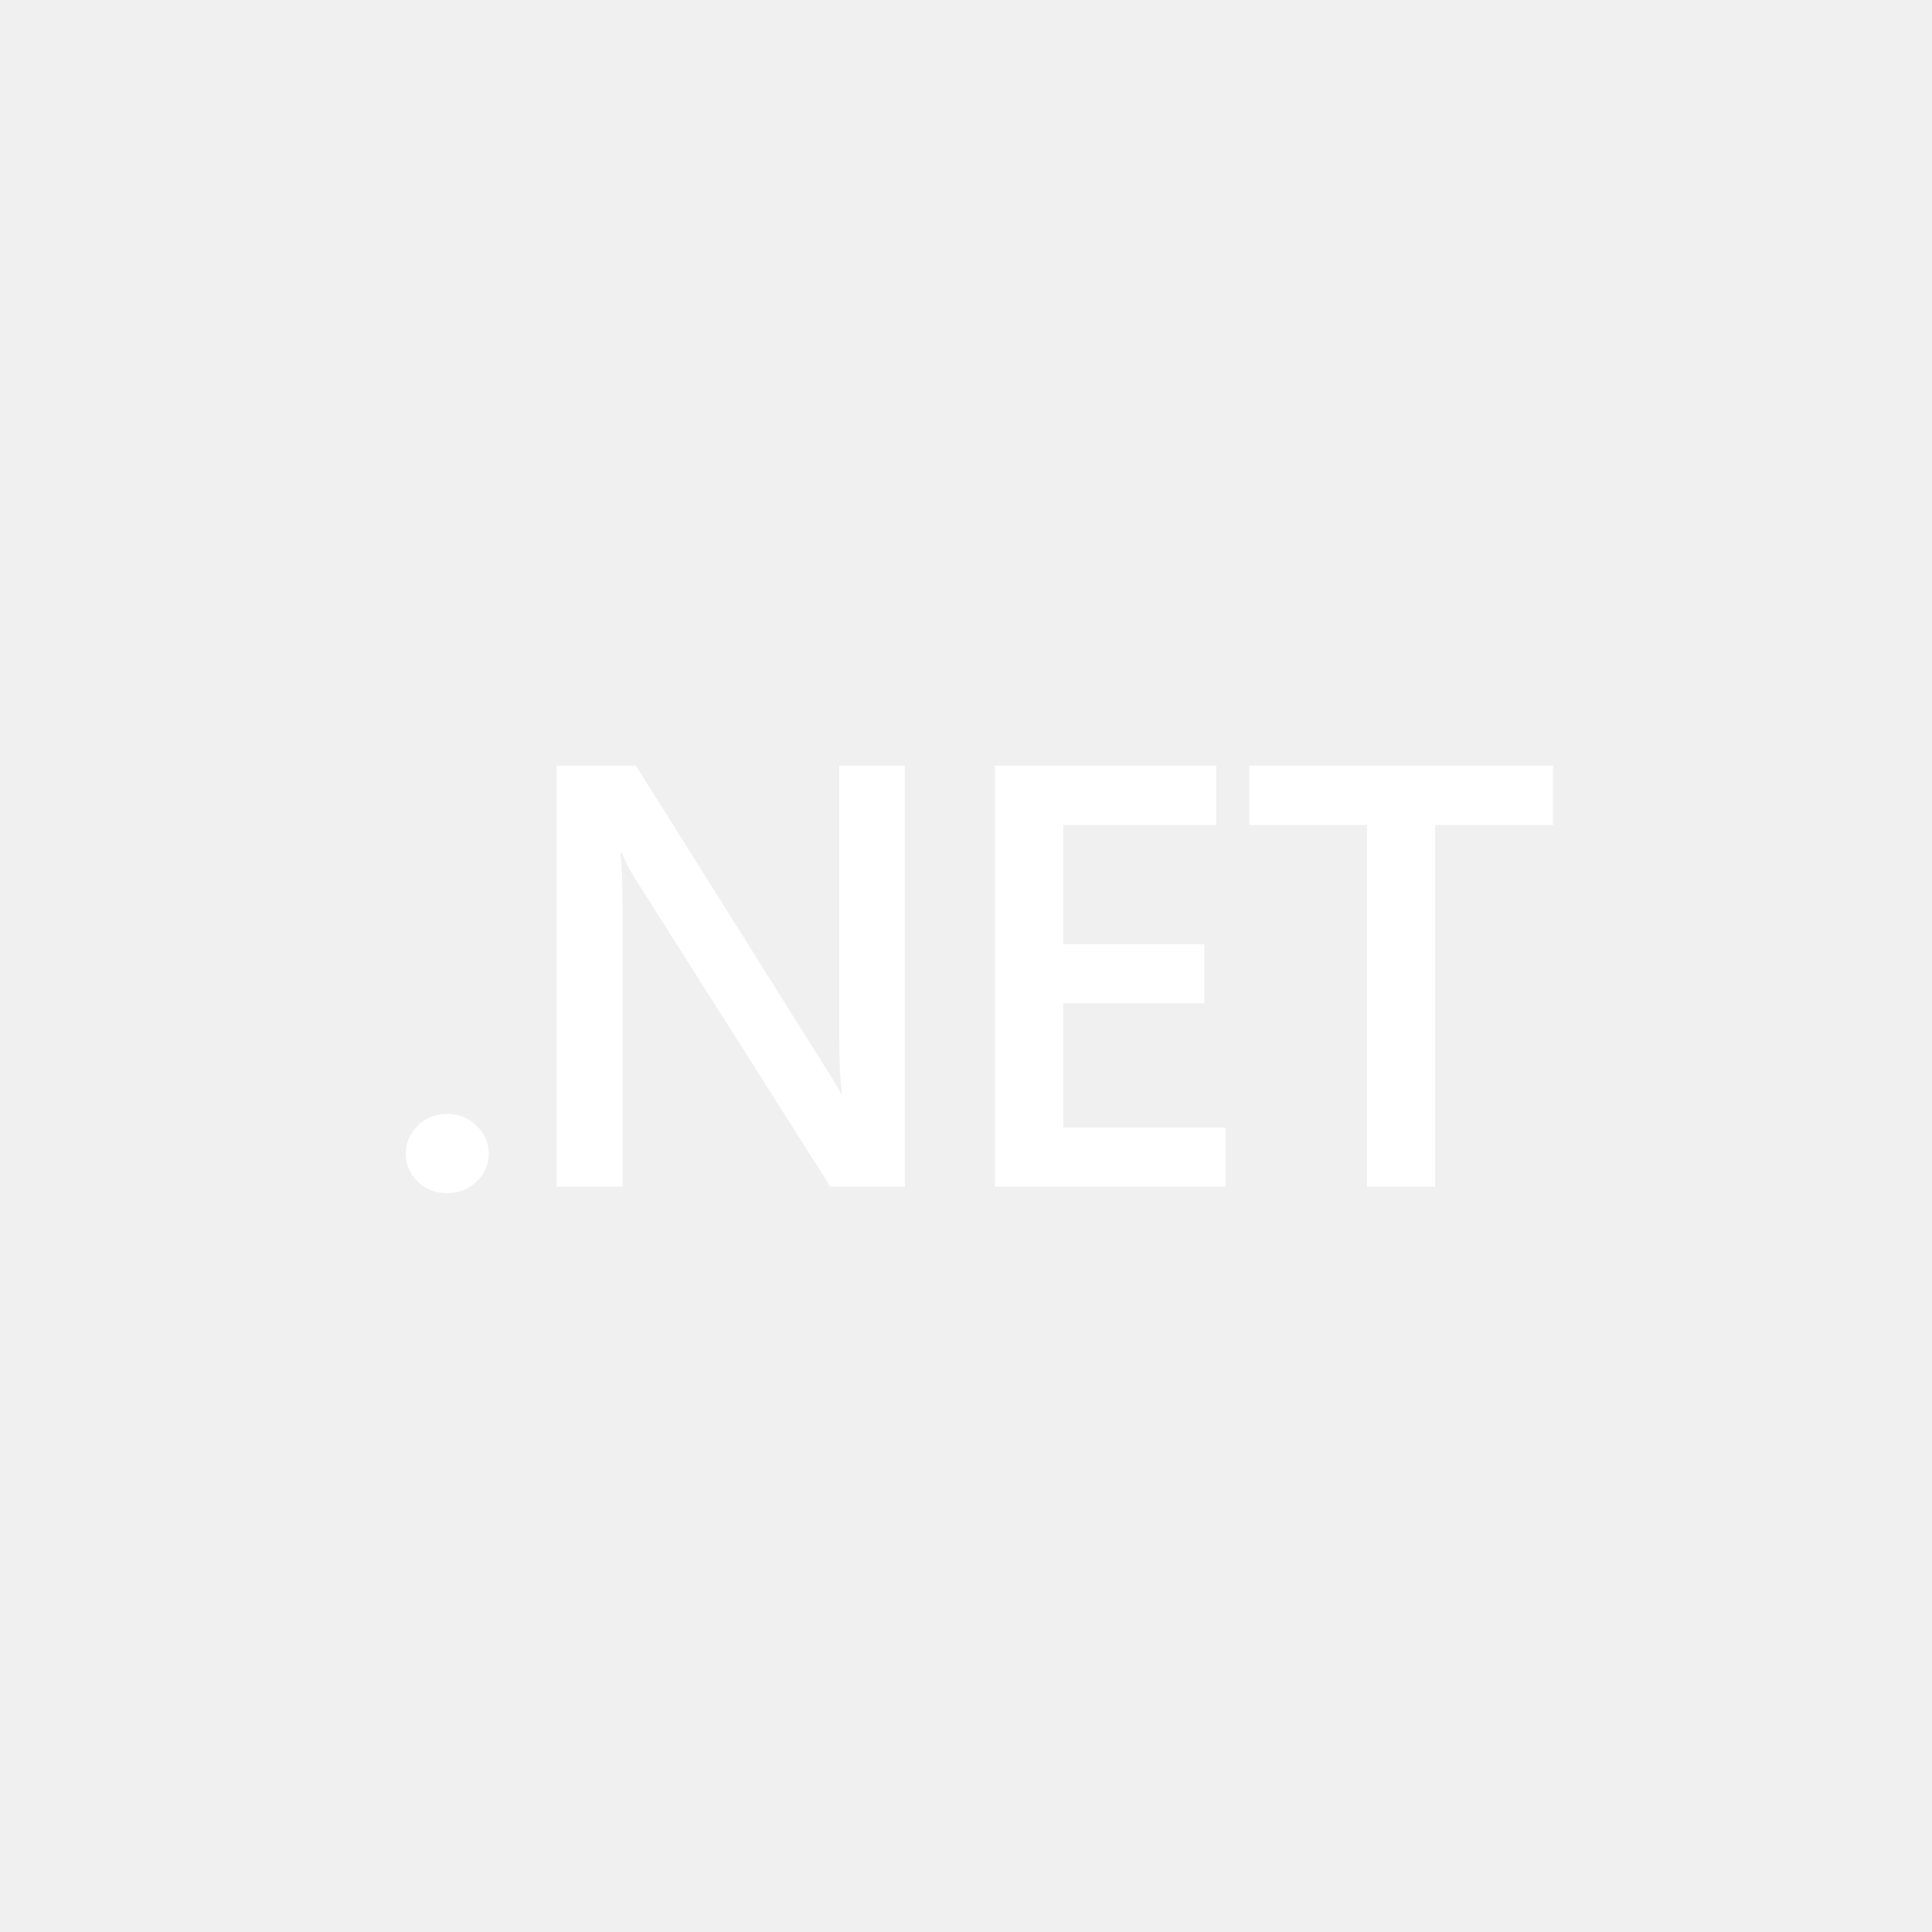
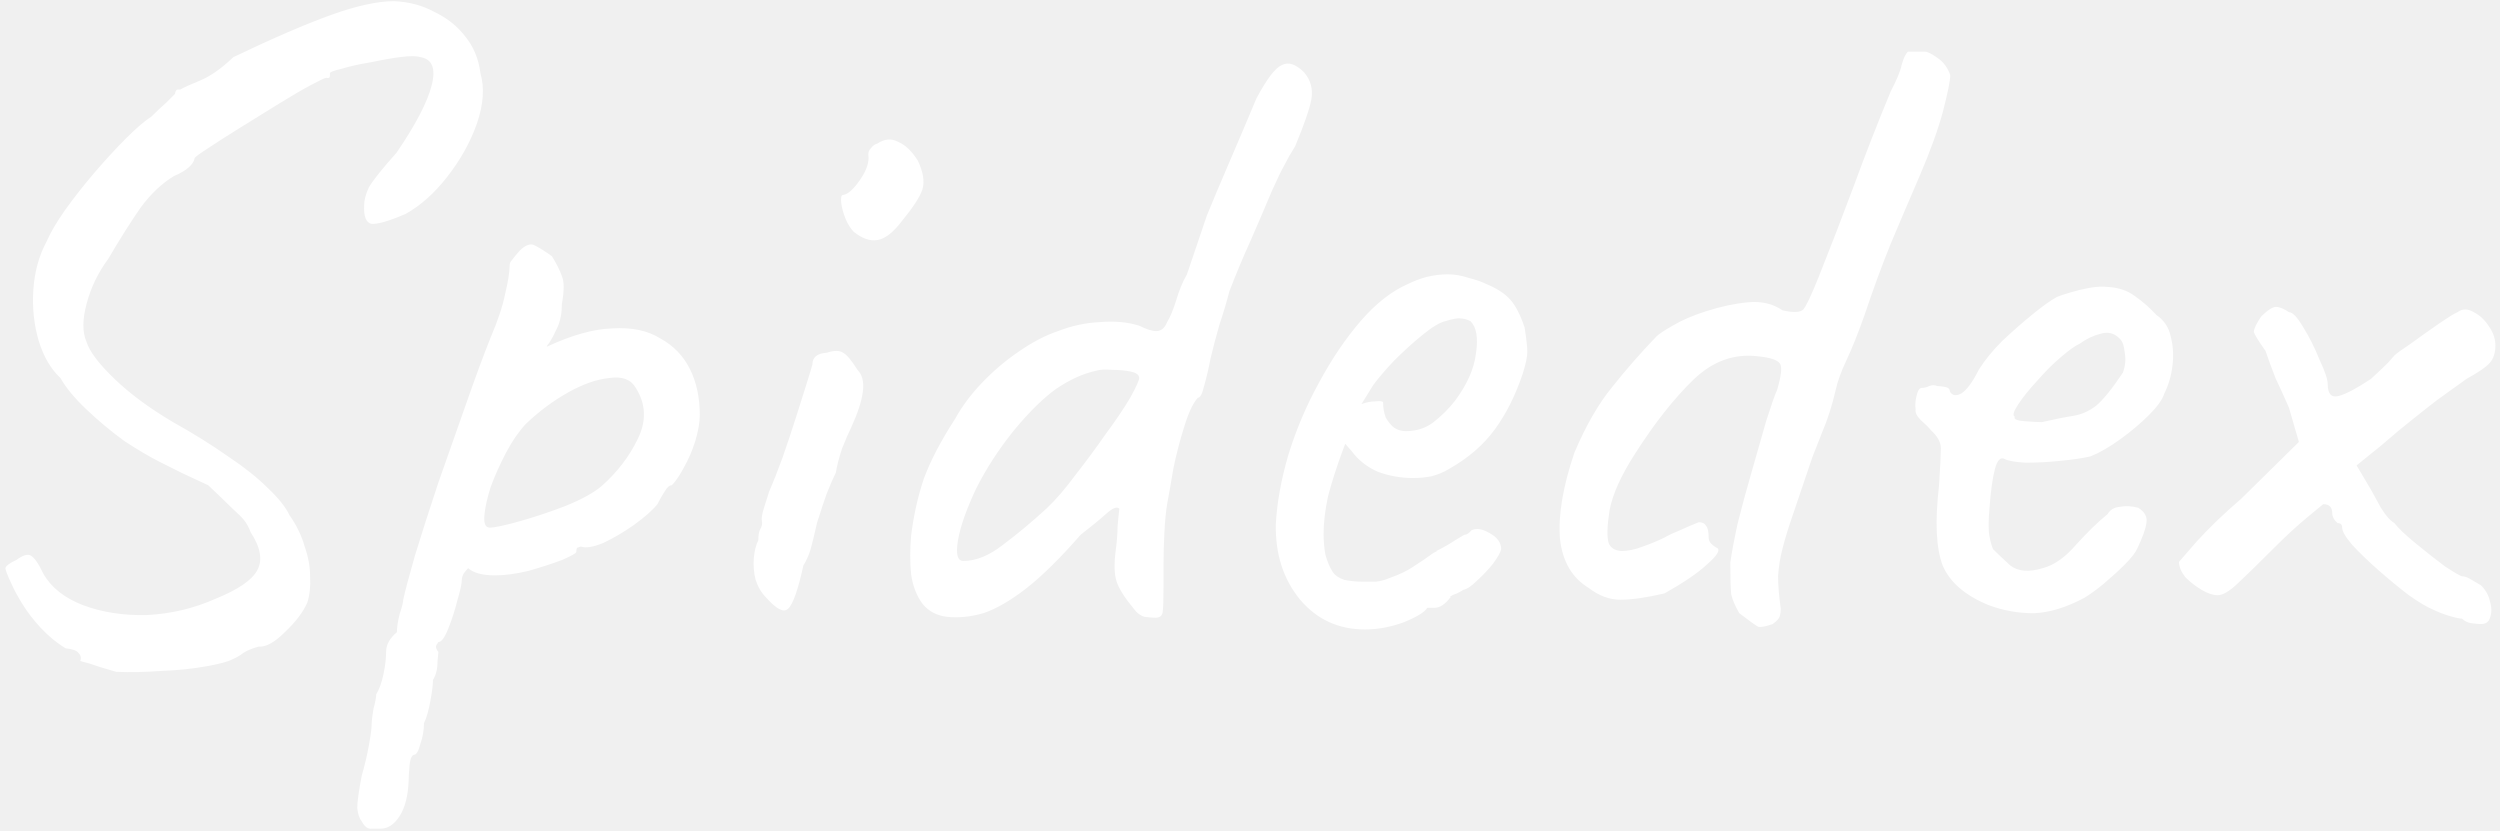
- <svg xmlns="http://www.w3.org/2000/svg" width="456" height="456" viewBox="0 0 456 456" version="1.1" xml:space="preserve" style="fill-rule:evenodd;clip-rule:evenodd;stroke-linejoin:round;stroke-miterlimit:2;">
-   <path d="m 105.5,281.609 c -2.703,0 -5.001,-0.9 -6.893,-2.702 -1.892,-1.848 -2.838,-4.042 -2.838,-6.582 0,-2.587 0.946,-4.804 2.838,-6.652 1.892,-1.848 4.19,-2.772 6.893,-2.772 2.748,0 5.068,0.924 6.96,2.772 1.937,1.848 2.906,4.064 2.906,6.652 0,2.54 -0.968,4.734 -2.906,6.582 -1.892,1.802 -4.212,2.702 -6.96,2.702 z" style="fill:#ffffff;fill-rule:nonzero;stroke-width:0.838" />
-   <path d="M 213.561,280.084 H 195.99 L 149.7,207.054 c -1.171,-1.848 -2.14,-3.765 -2.906,-5.751 h -0.406 c 0.361,2.125 0.541,6.675 0.541,13.65 v 65.132 h -15.543 v -99.36 h 18.719 l 44.737,71.298 c 1.892,2.957 3.109,4.989 3.649,6.098 h 0.27 c -0.45,-2.632 -0.676,-7.09 -0.676,-13.373 v -64.023 h 15.476 z" style="fill:#ffffff;fill-rule:nonzero;stroke-width:0.838" />
-   <path d="m 289.251,280.084 h -54.401 v -99.36 h 52.238 v 13.997 h -36.154 v 28.131 h 33.316 v 13.927 h -33.316 v 29.378 h 38.316 z" style="fill:#ffffff;fill-rule:nonzero;stroke-width:0.838" />
-   <path d="M 366.565,194.721 H 338.722 v 85.363 h -16.084 v -85.363 h -27.775 v -13.997 h 71.701 z" style="fill:#ffffff;fill-rule:nonzero;stroke-width:0.838" />
+ <svg xmlns="http://www.w3.org/2000/svg" width="355" height="118" viewBox="0 0 355 118" fill="none">
+   <path d="M16.512 95.4C14.976 94.973 13.739 94.589 12.8 94.248C11.861 93.992 11.392 93.864 11.392 93.864C11.563 93.437 11.477 93.053 11.136 92.712C10.88 92.371 10.283 92.157 9.344 92.072C8.064 91.304 6.869 90.323 5.76 89.128C4.736 88.019 3.883 86.909 3.2 85.8C2.517 84.691 2.005 83.752 1.664 82.984C1.067 81.704 0.768 80.936 0.768 80.68C0.853 80.339 1.365 79.955 2.304 79.528C3.243 78.845 3.925 78.632 4.352 78.888C4.864 79.144 5.461 79.997 6.144 81.448C7.253 83.411 9.131 84.904 11.776 85.928C14.507 86.952 17.536 87.421 20.864 87.336C24.277 87.165 27.52 86.397 30.592 85.032C33.749 83.752 35.712 82.429 36.48 81.064C37.333 79.613 37.035 77.779 35.584 75.56C35.328 74.877 35.029 74.323 34.688 73.896C34.347 73.469 33.792 72.915 33.024 72.232C32.341 71.549 31.189 70.44 29.568 68.904C28.288 68.307 27.093 67.752 25.984 67.24C24.96 66.728 23.851 66.173 22.656 65.576C21.291 64.893 19.627 63.912 17.664 62.632C15.787 61.267 13.995 59.773 12.288 58.152C10.581 56.531 9.344 55.037 8.576 53.672C7.211 52.392 6.187 50.643 5.504 48.424C4.821 46.12 4.565 43.688 4.736 41.128C4.907 38.568 5.547 36.264 6.656 34.216C7.168 33.021 8.021 31.571 9.216 29.864C10.496 28.072 11.904 26.28 13.44 24.488C14.976 22.696 16.469 21.075 17.92 19.624C19.371 18.173 20.565 17.149 21.504 16.552C22.187 15.869 22.912 15.187 23.68 14.504C24.448 13.736 24.832 13.352 24.832 13.352C24.917 12.925 25.045 12.712 25.216 12.712C25.472 12.712 25.6 12.712 25.6 12.712C26.027 12.456 26.965 12.029 28.416 11.432C29.867 10.835 31.445 9.725 33.152 8.104C38.869 5.373 43.52 3.368 47.104 2.088C50.688 0.808 53.632 0.168 55.936 0.168C58.069 0.253 59.989 0.765 61.696 1.704C63.488 2.557 64.939 3.709 66.048 5.16C67.243 6.611 67.968 8.36 68.224 10.408C68.821 12.456 68.651 14.845 67.712 17.576C66.773 20.221 65.365 22.739 63.488 25.128C61.696 27.432 59.733 29.181 57.6 30.376C55.211 31.4 53.589 31.869 52.736 31.784C51.968 31.613 51.627 30.717 51.712 29.096C51.712 28.413 51.925 27.603 52.352 26.664C52.864 25.725 54.187 24.061 56.32 21.672C59.051 17.661 60.715 14.461 61.312 12.072C61.909 9.683 61.355 8.36 59.648 8.104C59.136 7.933 58.197 7.933 56.832 8.104C55.552 8.275 54.101 8.531 52.48 8.872C50.944 9.128 49.621 9.427 48.512 9.768C47.403 10.024 46.848 10.237 46.848 10.408C46.848 10.408 46.848 10.536 46.848 10.792C46.848 11.048 46.677 11.133 46.336 11.048C46.165 11.048 45.44 11.389 44.16 12.072C42.88 12.755 41.344 13.651 39.552 14.76C37.76 15.869 35.968 16.979 34.176 18.088C32.384 19.197 30.848 20.179 29.568 21.032C28.373 21.8 27.733 22.269 27.648 22.44C27.477 23.379 26.496 24.232 24.704 25C22.997 26.024 21.419 27.517 19.968 29.48C18.603 31.443 17.067 33.875 15.36 36.776C13.909 38.739 12.885 40.872 12.288 43.176C11.691 45.395 11.691 47.187 12.288 48.552C12.715 49.917 14.037 51.667 16.256 53.8C18.475 55.933 21.248 57.981 24.576 59.944C27.477 61.565 30.08 63.187 32.384 64.808C34.688 66.344 36.565 67.837 38.016 69.288C39.552 70.739 40.576 72.019 41.088 73.128C42.112 74.579 42.837 76.072 43.264 77.608C43.776 79.059 44.032 80.467 44.032 81.832C44.117 83.197 43.989 84.435 43.648 85.544C43.051 86.909 41.984 88.317 40.448 89.768C38.997 91.219 37.76 91.901 36.736 91.816C35.797 92.072 35.072 92.371 34.56 92.712C34.133 93.053 33.621 93.352 33.024 93.608C32.427 93.949 31.147 94.291 29.184 94.632C27.307 94.973 25.216 95.187 22.912 95.272C20.608 95.443 18.475 95.485 16.512 95.4ZM54.058 117.672C53.717 117.672 53.29 117.672 52.778 117.672C52.266 117.757 51.797 117.416 51.37 116.648C51.029 116.221 50.815 115.581 50.73 114.728C50.73 113.875 50.943 112.339 51.37 110.12C51.797 108.669 52.138 107.219 52.394 105.768C52.65 104.403 52.778 103.379 52.778 102.696C52.778 102.355 52.863 101.672 53.034 100.648C53.29 99.709 53.418 99.027 53.418 98.6C53.845 97.917 54.186 96.979 54.442 95.784C54.698 94.589 54.826 93.523 54.826 92.584C54.826 91.56 55.338 90.621 56.362 89.768C56.362 89.085 56.49 88.232 56.746 87.208C57.087 86.184 57.258 85.501 57.258 85.16C57.514 83.965 58.069 81.875 58.922 78.888C59.861 75.816 60.97 72.36 62.25 68.52C63.615 64.68 64.938 60.925 66.218 57.256C67.498 53.587 68.65 50.472 69.674 47.912C70.698 45.523 71.381 43.475 71.722 41.768C72.149 39.976 72.362 38.653 72.362 37.8C72.362 37.459 72.447 37.203 72.618 37.032C72.789 36.776 73.173 36.307 73.77 35.624C74.623 34.771 75.349 34.515 75.946 34.856C76.629 35.197 77.439 35.709 78.378 36.392C79.061 37.501 79.53 38.44 79.786 39.208C80.127 39.976 80.127 41.299 79.786 43.176C79.786 44.456 79.573 45.565 79.146 46.504C78.719 47.443 78.335 48.168 77.994 48.68C77.653 49.107 77.567 49.277 77.738 49.192C81.237 47.571 84.309 46.717 86.954 46.632C89.685 46.461 91.946 46.931 93.738 48.04C95.615 49.064 97.023 50.515 97.962 52.392C98.901 54.269 99.37 56.445 99.37 58.92C99.37 59.944 99.157 61.181 98.73 62.632C98.303 63.997 97.749 65.277 97.066 66.472C96.469 67.581 95.914 68.392 95.402 68.904C95.061 68.904 94.719 69.203 94.378 69.8C94.037 70.312 93.695 70.909 93.354 71.592C92.671 72.445 91.562 73.427 90.026 74.536C88.575 75.56 87.125 76.413 85.674 77.096C84.223 77.693 83.157 77.864 82.474 77.608C82.474 77.608 82.346 77.651 82.09 77.736C81.919 77.736 81.834 77.949 81.834 78.376C81.834 78.547 81.151 78.931 79.786 79.528C78.421 80.04 76.842 80.552 75.05 81.064C73.258 81.491 71.679 81.704 70.314 81.704C68.522 81.704 67.242 81.363 66.474 80.68C66.303 80.851 66.09 81.107 65.834 81.448C65.663 81.789 65.578 82.088 65.578 82.344C65.578 82.856 65.365 83.837 64.938 85.288C64.597 86.653 64.17 87.976 63.658 89.256C63.146 90.536 62.677 91.176 62.25 91.176C62.25 91.176 62.165 91.304 61.994 91.56C61.823 91.816 61.909 92.157 62.25 92.584C62.25 92.584 62.207 93.053 62.122 93.992C62.122 95.016 61.909 95.869 61.482 96.552C61.482 97.235 61.354 98.259 61.098 99.624C60.842 100.989 60.543 102.013 60.202 102.696C60.202 103.72 60.031 104.701 59.69 105.64C59.434 106.664 59.135 107.176 58.794 107.176C58.453 107.261 58.239 107.773 58.154 108.712C58.069 109.736 58.026 110.461 58.026 110.888C57.941 113.021 57.514 114.685 56.746 115.88C55.978 117.075 55.082 117.672 54.058 117.672ZM69.546 74.92C70.229 74.92 71.637 74.621 73.77 74.024C75.903 73.427 78.079 72.701 80.298 71.848C82.602 70.909 84.309 69.971 85.418 69.032C87.637 67.069 89.343 64.851 90.538 62.376C91.818 59.816 91.733 57.384 90.282 55.08C89.599 53.885 88.362 53.416 86.57 53.672C84.778 53.843 82.815 54.525 80.682 55.72C78.549 56.915 76.543 58.408 74.666 60.2C73.642 61.309 72.703 62.675 71.85 64.296C70.997 65.917 70.271 67.539 69.674 69.16C69.162 70.781 68.863 72.147 68.778 73.256C68.693 74.365 68.949 74.92 69.546 74.92ZM108.833 84.904C108.15 84.221 107.638 83.368 107.297 82.344C107.041 81.32 106.956 80.296 107.041 79.272C107.126 78.248 107.34 77.395 107.681 76.712C107.681 76.029 107.766 75.517 107.937 75.176C108.193 74.749 108.278 74.365 108.193 74.024C108.108 73.683 108.193 73.085 108.449 72.232C108.705 71.379 108.961 70.568 109.217 69.8C109.814 68.435 110.454 66.813 111.137 64.936C111.82 62.973 112.46 61.053 113.057 59.176C113.654 57.299 114.166 55.677 114.593 54.312C115.02 52.947 115.276 52.093 115.361 51.752C115.361 50.728 116.044 50.173 117.409 50.088C118.433 49.747 119.201 49.747 119.713 50.088C120.225 50.344 120.908 51.155 121.761 52.52C122.444 53.203 122.7 54.227 122.529 55.592C122.358 56.957 121.804 58.664 120.865 60.712C120.524 61.395 120.097 62.376 119.585 63.656C119.158 64.936 118.86 66.088 118.689 67.112C118.348 67.795 117.921 68.776 117.409 70.056C116.982 71.251 116.598 72.403 116.257 73.512C116.086 73.939 115.916 74.579 115.745 75.432C115.574 76.2 115.361 77.053 115.105 77.992C114.849 78.845 114.508 79.613 114.081 80.296C113.313 83.795 112.588 85.843 111.905 86.44C111.308 87.037 110.284 86.525 108.833 84.904ZM121.249 32.936C120.822 32.509 120.438 31.912 120.097 31.144C119.756 30.291 119.542 29.523 119.457 28.84C119.372 28.072 119.457 27.688 119.713 27.688C120.396 27.603 121.206 26.877 122.145 25.512C123.084 24.147 123.468 22.952 123.297 21.928C123.297 21.587 123.425 21.288 123.681 21.032C123.937 20.691 124.236 20.477 124.577 20.392C125.601 19.709 126.582 19.624 127.521 20.136C128.545 20.563 129.484 21.459 130.337 22.824C131.105 24.445 131.318 25.811 130.977 26.92C130.636 27.944 129.697 29.395 128.161 31.272C126.881 32.979 125.686 33.917 124.577 34.088C123.553 34.259 122.444 33.875 121.249 32.936ZM164.068 87.72C163.727 87.72 163.215 87.677 162.532 87.592C161.935 87.421 161.423 87.037 160.996 86.44C159.716 84.904 158.905 83.624 158.564 82.6C158.223 81.576 158.18 80.083 158.436 78.12C158.607 76.84 158.692 75.731 158.692 74.792C158.777 73.768 158.863 72.915 158.948 72.232C158.607 71.891 157.967 72.147 157.028 73C156.175 73.768 154.98 74.749 153.444 75.944C150.543 79.272 147.94 81.832 145.636 83.624C143.417 85.331 141.412 86.483 139.62 87.08C137.828 87.592 136.121 87.763 134.5 87.592C133.049 87.421 131.897 86.824 131.044 85.8C130.191 84.691 129.636 83.283 129.38 81.576C129.209 79.869 129.209 78.035 129.38 76.072C129.721 73.256 130.319 70.568 131.172 68.008C132.111 65.448 133.604 62.589 135.652 59.432C136.591 57.725 137.828 56.061 139.364 54.44C140.985 52.733 142.735 51.24 144.612 49.96C146.575 48.595 148.452 47.613 150.244 47.016C152.207 46.248 154.212 45.821 156.26 45.736C158.308 45.565 160.143 45.736 161.764 46.248C162.788 46.76 163.599 47.016 164.196 47.016C164.879 47.016 165.391 46.589 165.732 45.736C166.159 45.053 166.585 44.029 167.012 42.664C167.439 41.213 167.951 39.976 168.548 38.952L171.364 30.632C172.303 28.328 173.327 25.896 174.436 23.336C175.545 20.776 176.868 17.661 178.404 13.992C179.855 11.261 181.049 9.683 181.988 9.256C182.927 8.744 183.993 9.085 185.188 10.28C186.127 11.389 186.468 12.669 186.212 14.12C185.956 15.485 185.188 17.704 183.908 20.776C183.311 21.715 182.799 22.611 182.372 23.464C181.945 24.232 181.348 25.469 180.58 27.176C179.471 29.821 178.447 32.211 177.508 34.344C176.569 36.392 175.588 38.739 174.564 41.384C174.223 42.749 173.753 44.328 173.156 46.12C172.644 47.912 172.217 49.533 171.876 50.984C171.62 52.349 171.321 53.629 170.98 54.824C170.724 55.933 170.425 56.488 170.084 56.488C169.401 57.256 168.761 58.621 168.164 60.584C167.567 62.461 167.055 64.424 166.628 66.472C166.287 68.52 165.988 70.227 165.732 71.592C165.561 72.616 165.433 73.939 165.348 75.56C165.263 77.181 165.22 78.76 165.22 80.296C165.22 81.747 165.22 82.771 165.22 83.368C165.22 85.245 165.177 86.44 165.092 86.952C165.007 87.464 164.665 87.72 164.068 87.72ZM136.804 79.656C138.596 79.656 140.473 78.888 142.436 77.352C144.484 75.816 146.532 74.109 148.58 72.232C149.86 71.037 151.225 69.459 152.676 67.496C154.212 65.533 155.663 63.571 157.028 61.608C158.479 59.645 159.631 57.939 160.484 56.488C161.337 54.952 161.764 54.013 161.764 53.672C161.764 53.245 161.38 52.947 160.612 52.776C159.844 52.605 158.948 52.52 157.924 52.52C156.985 52.435 156.217 52.477 155.62 52.648C153.743 53.075 151.865 53.928 149.988 55.208C148.196 56.488 146.233 58.408 144.1 60.968C141.881 63.699 140.047 66.515 138.596 69.416C137.231 72.317 136.377 74.749 136.036 76.712C135.695 78.675 135.951 79.656 136.804 79.656ZM193.838 89.384C190.083 89.384 187.011 87.976 184.622 85.16C182.233 82.259 181.081 78.675 181.166 74.408C181.337 71.336 181.934 68.051 182.958 64.552C184.067 60.968 185.518 57.555 187.31 54.312C189.102 50.984 191.065 48.083 193.198 45.608C195.331 43.133 197.55 41.384 199.854 40.36C200.707 39.933 201.603 39.592 202.542 39.336C203.566 39.08 204.59 38.952 205.614 38.952C206.553 38.952 207.534 39.123 208.558 39.464C209.582 39.72 210.435 40.019 211.118 40.36C212.569 40.957 213.678 41.683 214.446 42.536C215.214 43.389 215.897 44.712 216.494 46.504C216.75 48.125 216.878 49.277 216.878 49.96C216.878 50.643 216.665 51.667 216.238 53.032C215.214 56.104 213.891 58.749 212.27 60.968C210.649 63.187 208.473 65.064 205.742 66.6C205.059 67.027 204.249 67.368 203.31 67.624C202.457 67.795 201.561 67.88 200.622 67.88C198.915 67.88 197.251 67.581 195.63 66.984C194.094 66.301 192.857 65.32 191.918 64.04L191.022 63.016L190.638 64.04C189.785 66.344 189.102 68.477 188.59 70.44C188.163 72.403 187.95 74.195 187.95 75.816C187.95 76.84 188.035 77.821 188.206 78.76C188.462 79.699 188.803 80.509 189.23 81.192C189.571 81.704 190.126 82.088 190.894 82.344C191.747 82.515 192.643 82.6 193.582 82.6C194.179 82.6 194.777 82.6 195.374 82.6C196.057 82.515 196.697 82.344 197.294 82.088C198.745 81.576 199.897 81.021 200.75 80.424C201.689 79.827 202.627 79.187 203.566 78.504L204.078 78.248H203.95C204.974 77.736 205.87 77.224 206.638 76.712C207.491 76.2 207.918 75.944 207.918 75.944C208.259 75.944 208.601 75.731 208.942 75.304C209.625 74.963 210.478 75.091 211.502 75.688C212.611 76.285 213.166 77.053 213.166 77.992C213.081 78.419 212.697 79.101 212.014 80.04C211.331 80.893 210.563 81.704 209.71 82.472C208.942 83.24 208.302 83.667 207.79 83.752C207.705 83.837 207.406 84.008 206.894 84.264C206.382 84.435 206.041 84.605 205.87 84.776H205.998C205.23 85.8 204.462 86.312 203.694 86.312H202.67C202.329 86.909 201.219 87.592 199.342 88.36C197.465 89.043 195.63 89.384 193.838 89.384ZM199.598 61.224C201.134 61.224 202.457 60.797 203.566 59.944C204.761 59.005 205.785 57.981 206.638 56.872C208.345 54.568 209.326 52.349 209.582 50.216C209.923 47.997 209.667 46.461 208.814 45.608C208.302 45.352 207.833 45.224 207.406 45.224C207.065 45.139 206.339 45.267 205.23 45.608C204.462 45.779 203.395 46.419 202.03 47.528C200.665 48.637 199.299 49.875 197.934 51.24C196.654 52.605 195.673 53.757 194.99 54.696L193.326 57.384C194.009 57.128 194.649 57 195.246 57C195.929 56.915 196.313 56.957 196.398 57.128C196.398 57.896 196.526 58.621 196.782 59.304C197.123 59.901 197.507 60.371 197.934 60.712C198.446 61.053 199.001 61.224 199.598 61.224ZM251.719 88.616C250.78 88.957 250.098 89.085 249.671 89C249.33 88.829 248.434 88.189 246.983 87.08C246.386 86.056 246.002 85.16 245.831 84.392C245.746 83.539 245.703 82.045 245.703 79.912C245.874 78.632 246.215 76.797 246.727 74.408C247.324 72.019 248.007 69.501 248.775 66.856C249.543 64.211 250.226 61.821 250.823 59.688C251.506 57.555 252.018 56.104 252.359 55.336C252.956 53.288 253.084 52.051 252.743 51.624C252.402 51.112 251.378 50.771 249.671 50.6C246.258 50.173 243.186 51.283 240.455 53.928C237.724 56.573 234.994 60.029 232.263 64.296C230.215 67.453 228.978 70.184 228.551 72.488C228.21 74.707 228.167 76.243 228.423 77.096C228.679 77.779 229.276 78.163 230.215 78.248C231.154 78.248 232.178 78.035 233.287 77.608C234.482 77.181 235.506 76.755 236.359 76.328C236.956 75.987 237.682 75.645 238.535 75.304C239.474 74.877 240.37 74.493 241.223 74.152C241.735 74.152 242.076 74.323 242.247 74.664C242.503 74.92 242.631 75.475 242.631 76.328C242.631 76.669 242.759 76.968 243.015 77.224C243.271 77.48 243.57 77.693 243.911 77.864C244.252 78.205 243.74 78.973 242.375 80.168C241.095 81.363 239.09 82.728 236.359 84.264C233.799 84.861 231.708 85.16 230.087 85.16C228.551 85.16 227.058 84.605 225.607 83.496C223.218 82.045 221.852 79.699 221.511 76.456C221.255 73.128 221.938 69.075 223.559 64.296C225.18 60.456 226.972 57.341 228.935 54.952C230.898 52.477 232.988 50.088 235.207 47.784C235.548 47.443 236.316 46.931 237.511 46.248C238.791 45.48 240.37 44.797 242.247 44.2C244.38 43.517 246.386 43.091 248.263 42.92C250.14 42.749 251.762 43.133 253.127 44.072C254.663 44.413 255.644 44.371 256.071 43.944C256.498 43.432 257.223 41.896 258.247 39.336C259.954 35.069 261.618 30.76 263.239 26.408C264.86 21.971 266.61 17.491 268.487 12.968C269.34 11.347 269.852 10.109 270.023 9.256C270.279 8.317 270.578 7.677 270.919 7.336H273.351C273.692 7.336 274.29 7.635 275.143 8.232C275.996 8.829 276.594 9.64 276.935 10.664C276.935 11.432 276.594 13.139 275.911 15.784C275.228 18.344 274.119 21.416 272.583 25C271.218 28.157 269.852 31.357 268.487 34.6C267.207 37.757 265.97 41.128 264.775 44.712C263.836 47.357 262.983 49.491 262.215 51.112C261.447 52.733 260.935 54.141 260.679 55.336C260.167 57.555 259.527 59.56 258.759 61.352C258.076 63.059 257.607 64.253 257.351 64.936C256.242 68.179 255.346 70.824 254.663 72.872C253.98 74.835 253.468 76.499 253.127 77.864C252.786 79.144 252.572 80.467 252.487 81.832C252.487 83.112 252.615 84.648 252.871 86.44C252.871 86.781 252.828 87.123 252.743 87.464C252.658 87.805 252.316 88.189 251.719 88.616ZM282.385 85.928C279.057 84.563 276.881 82.685 275.857 80.296C274.918 77.821 274.748 74.024 275.345 68.904C275.516 66.259 275.601 64.509 275.601 63.656C275.601 62.803 275.132 61.949 274.193 61.096C273.937 60.755 273.468 60.285 272.785 59.688C272.188 59.091 271.932 58.579 272.017 58.152C271.932 57.555 271.974 56.915 272.145 56.232C272.316 55.464 272.572 55.08 272.913 55.08C273.254 55.08 273.596 54.995 273.937 54.824C274.364 54.653 274.748 54.653 275.089 54.824C275.43 54.824 275.814 54.867 276.241 54.952C276.668 55.037 276.881 55.251 276.881 55.592C277.222 56.189 277.777 56.275 278.545 55.848C279.313 55.336 280.124 54.227 280.977 52.52C281.83 51.155 282.94 49.789 284.305 48.424C285.756 47.059 287.164 45.821 288.529 44.712C289.98 43.517 291.174 42.664 292.113 42.152C292.54 41.981 293.18 41.768 294.033 41.512C294.886 41.256 295.782 41.043 296.721 40.872C297.745 40.701 298.598 40.659 299.281 40.744C300.817 40.829 302.097 41.256 303.121 42.024C304.23 42.792 305.254 43.688 306.193 44.712C307.302 45.48 307.985 46.504 308.241 47.784C308.582 49.064 308.668 50.429 308.497 51.88C308.326 53.331 307.942 54.653 307.345 55.848C307.089 56.701 306.364 57.725 305.169 58.92C303.974 60.115 302.609 61.267 301.073 62.376C299.537 63.485 298.129 64.296 296.849 64.808C295.74 65.064 294.289 65.277 292.497 65.448C290.79 65.619 289.169 65.704 287.633 65.704C286.182 65.619 285.201 65.448 284.689 65.192C284.092 64.851 283.622 65.32 283.281 66.6C282.94 67.88 282.684 69.715 282.513 72.104C282.342 73.981 282.342 75.347 282.513 76.2C282.684 77.053 282.854 77.651 283.025 77.992C283.622 78.589 284.433 79.357 285.457 80.296C286.566 81.149 288.102 81.277 290.065 80.68C291.686 80.253 293.265 79.144 294.801 77.352C296.422 75.56 297.916 74.109 299.281 73C299.622 72.403 300.177 72.061 300.945 71.976C301.798 71.805 302.694 71.848 303.633 72.104C304.572 72.701 304.956 73.427 304.785 74.28C304.7 75.048 304.273 76.243 303.505 77.864C303.249 78.461 302.652 79.229 301.713 80.168C300.86 81.021 299.878 81.917 298.769 82.856C297.745 83.709 296.806 84.392 295.953 84.904C293.393 86.269 291.004 86.995 288.785 87.08C286.566 87.08 284.433 86.696 282.385 85.928ZM289.937 59.944C291.814 59.517 293.308 59.219 294.417 59.048C295.526 58.877 296.593 58.408 297.617 57.64C298.641 56.787 299.921 55.208 301.457 52.904C301.798 51.965 301.884 51.027 301.713 50.088C301.628 49.149 301.414 48.509 301.073 48.168C300.305 47.315 299.366 47.059 298.257 47.4C297.233 47.656 296.252 48.125 295.313 48.808C294.716 49.064 293.82 49.704 292.625 50.728C291.516 51.667 290.406 52.776 289.297 54.056C288.188 55.251 287.292 56.36 286.609 57.384C285.926 58.408 285.756 59.005 286.097 59.176C285.926 59.517 286.396 59.731 287.505 59.816C288.7 59.901 289.51 59.944 289.937 59.944ZM352.298 88.616C351.957 88.616 351.487 88.573 350.89 88.488C350.378 88.403 349.951 88.189 349.61 87.848C349.269 87.848 348.671 87.72 347.818 87.464C346.965 87.208 346.197 86.909 345.514 86.568C344.661 86.227 343.509 85.544 342.058 84.52C340.607 83.411 339.157 82.216 337.706 80.936C336.255 79.656 335.018 78.461 333.994 77.352C333.055 76.243 332.586 75.432 332.586 74.92C332.586 74.493 332.373 74.28 331.946 74.28C331.946 74.28 331.818 74.152 331.562 73.896C331.306 73.555 331.178 73.213 331.178 72.872C331.178 72.019 330.751 71.592 329.898 71.592C329.898 71.592 329.173 72.189 327.722 73.384C326.271 74.579 324.693 76.029 322.986 77.736C320.597 80.125 318.805 81.875 317.61 82.984C316.501 84.008 315.605 84.52 314.922 84.52C314.239 84.52 313.471 84.264 312.618 83.752C311.765 83.24 310.997 82.643 310.314 81.96C309.717 81.192 309.418 80.467 309.418 79.784C309.418 79.784 310.271 78.803 311.978 76.84C313.77 74.877 315.861 72.872 318.25 70.824L326.442 62.76L325.034 57.896C324.437 56.531 323.797 55.123 323.114 53.672C322.517 52.136 322.047 50.856 321.706 49.832C320.682 48.381 320.127 47.485 320.042 47.144C320.042 46.717 320.383 45.992 321.066 44.968C321.749 44.285 322.303 43.859 322.73 43.688C323.242 43.432 324.01 43.645 325.034 44.328C325.546 44.328 326.229 45.053 327.082 46.504C327.935 47.869 328.703 49.405 329.386 51.112C330.154 52.733 330.538 53.885 330.538 54.568C330.538 55.933 331.05 56.488 332.074 56.232C333.098 55.976 334.634 55.165 336.682 53.8C337.706 52.861 338.517 52.093 339.114 51.496C339.711 50.813 340.01 50.472 340.01 50.472C340.266 50.216 341.034 49.661 342.314 48.808C343.594 47.869 344.917 46.931 346.282 45.992C347.647 45.053 348.543 44.499 348.97 44.328C349.653 43.816 350.421 43.816 351.274 44.328C352.127 44.755 352.853 45.437 353.45 46.376C354.047 47.229 354.346 48.125 354.346 49.064C354.346 50.088 354.09 50.899 353.578 51.496C353.066 52.093 351.957 52.861 350.25 53.8C348.714 54.909 347.349 55.891 346.154 56.744C345.045 57.597 343.85 58.536 342.57 59.56C341.375 60.499 339.839 61.779 337.962 63.4L334.634 66.088L336.682 69.544C337.023 70.141 337.493 70.995 338.09 72.104C338.773 73.213 339.413 73.939 340.01 74.28C340.522 74.963 341.503 75.901 342.954 77.096C344.405 78.291 345.813 79.4 347.178 80.424C348.629 81.363 349.439 81.832 349.61 81.832C349.951 81.832 350.335 81.96 350.762 82.216C351.189 82.472 351.701 82.771 352.298 83.112C352.981 83.795 353.407 84.563 353.578 85.416C353.834 86.269 353.834 87.037 353.578 87.72C353.407 88.317 352.981 88.616 352.298 88.616Z" fill="white" />
</svg>
